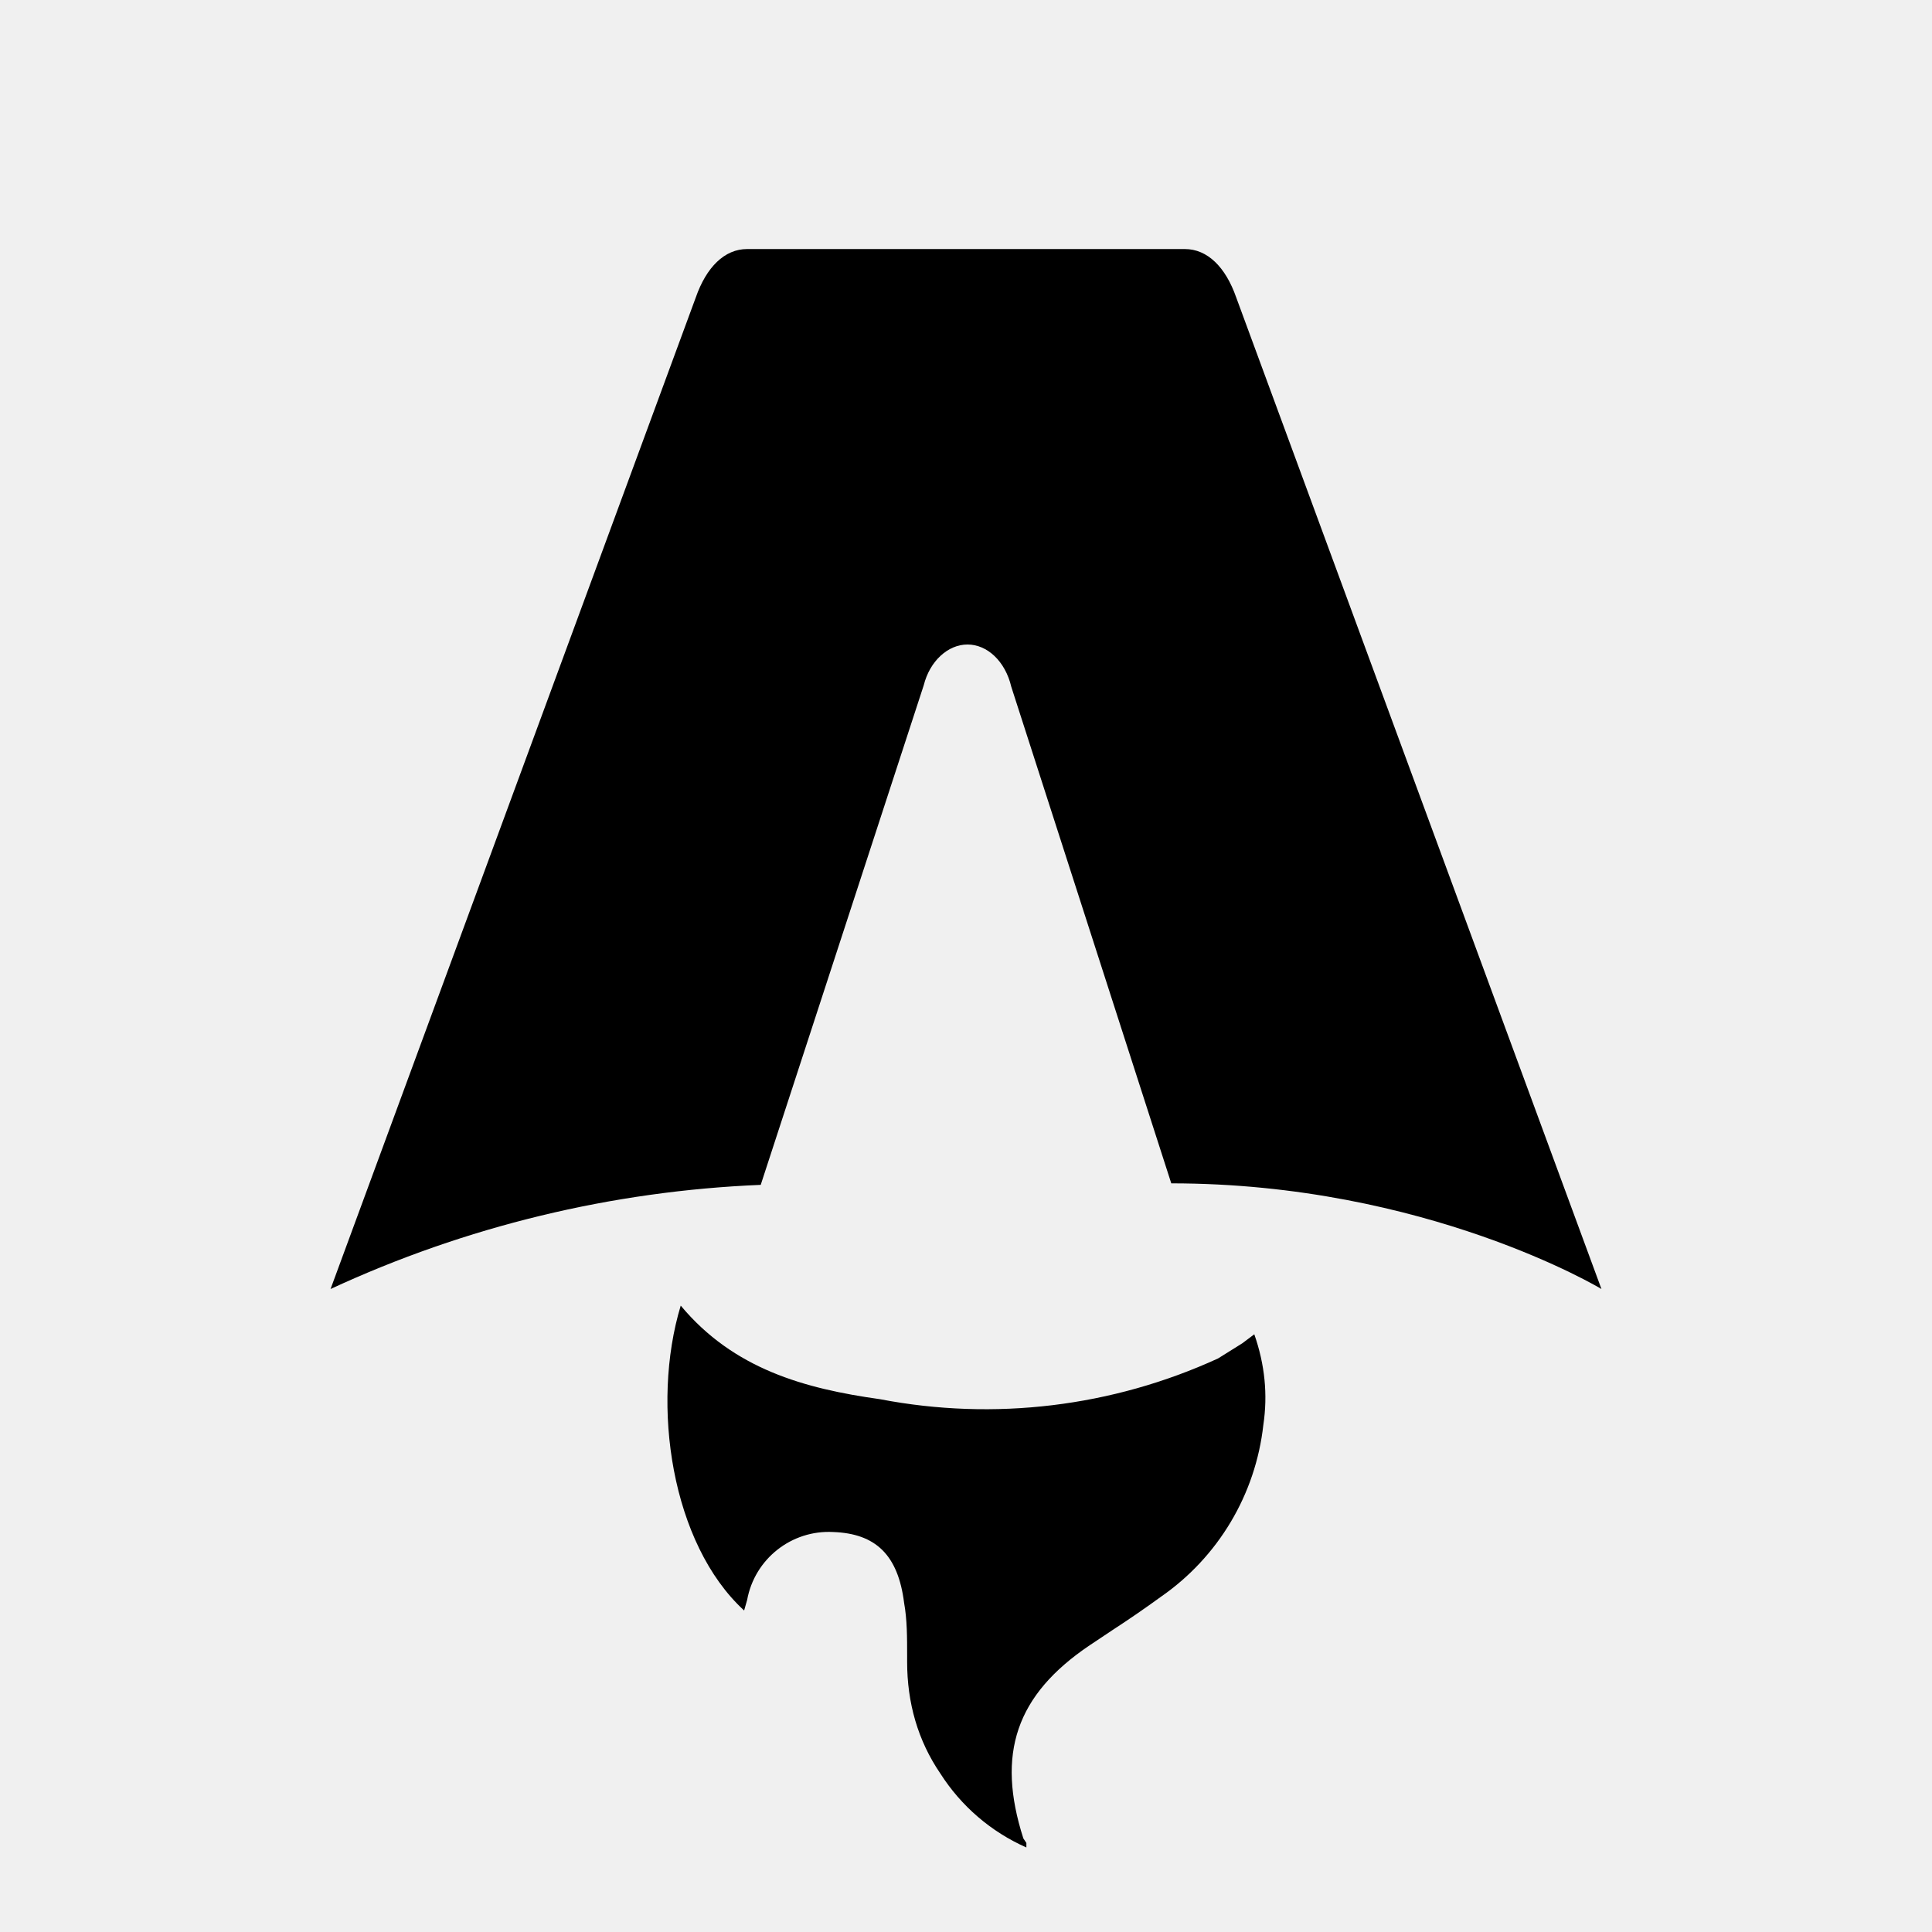
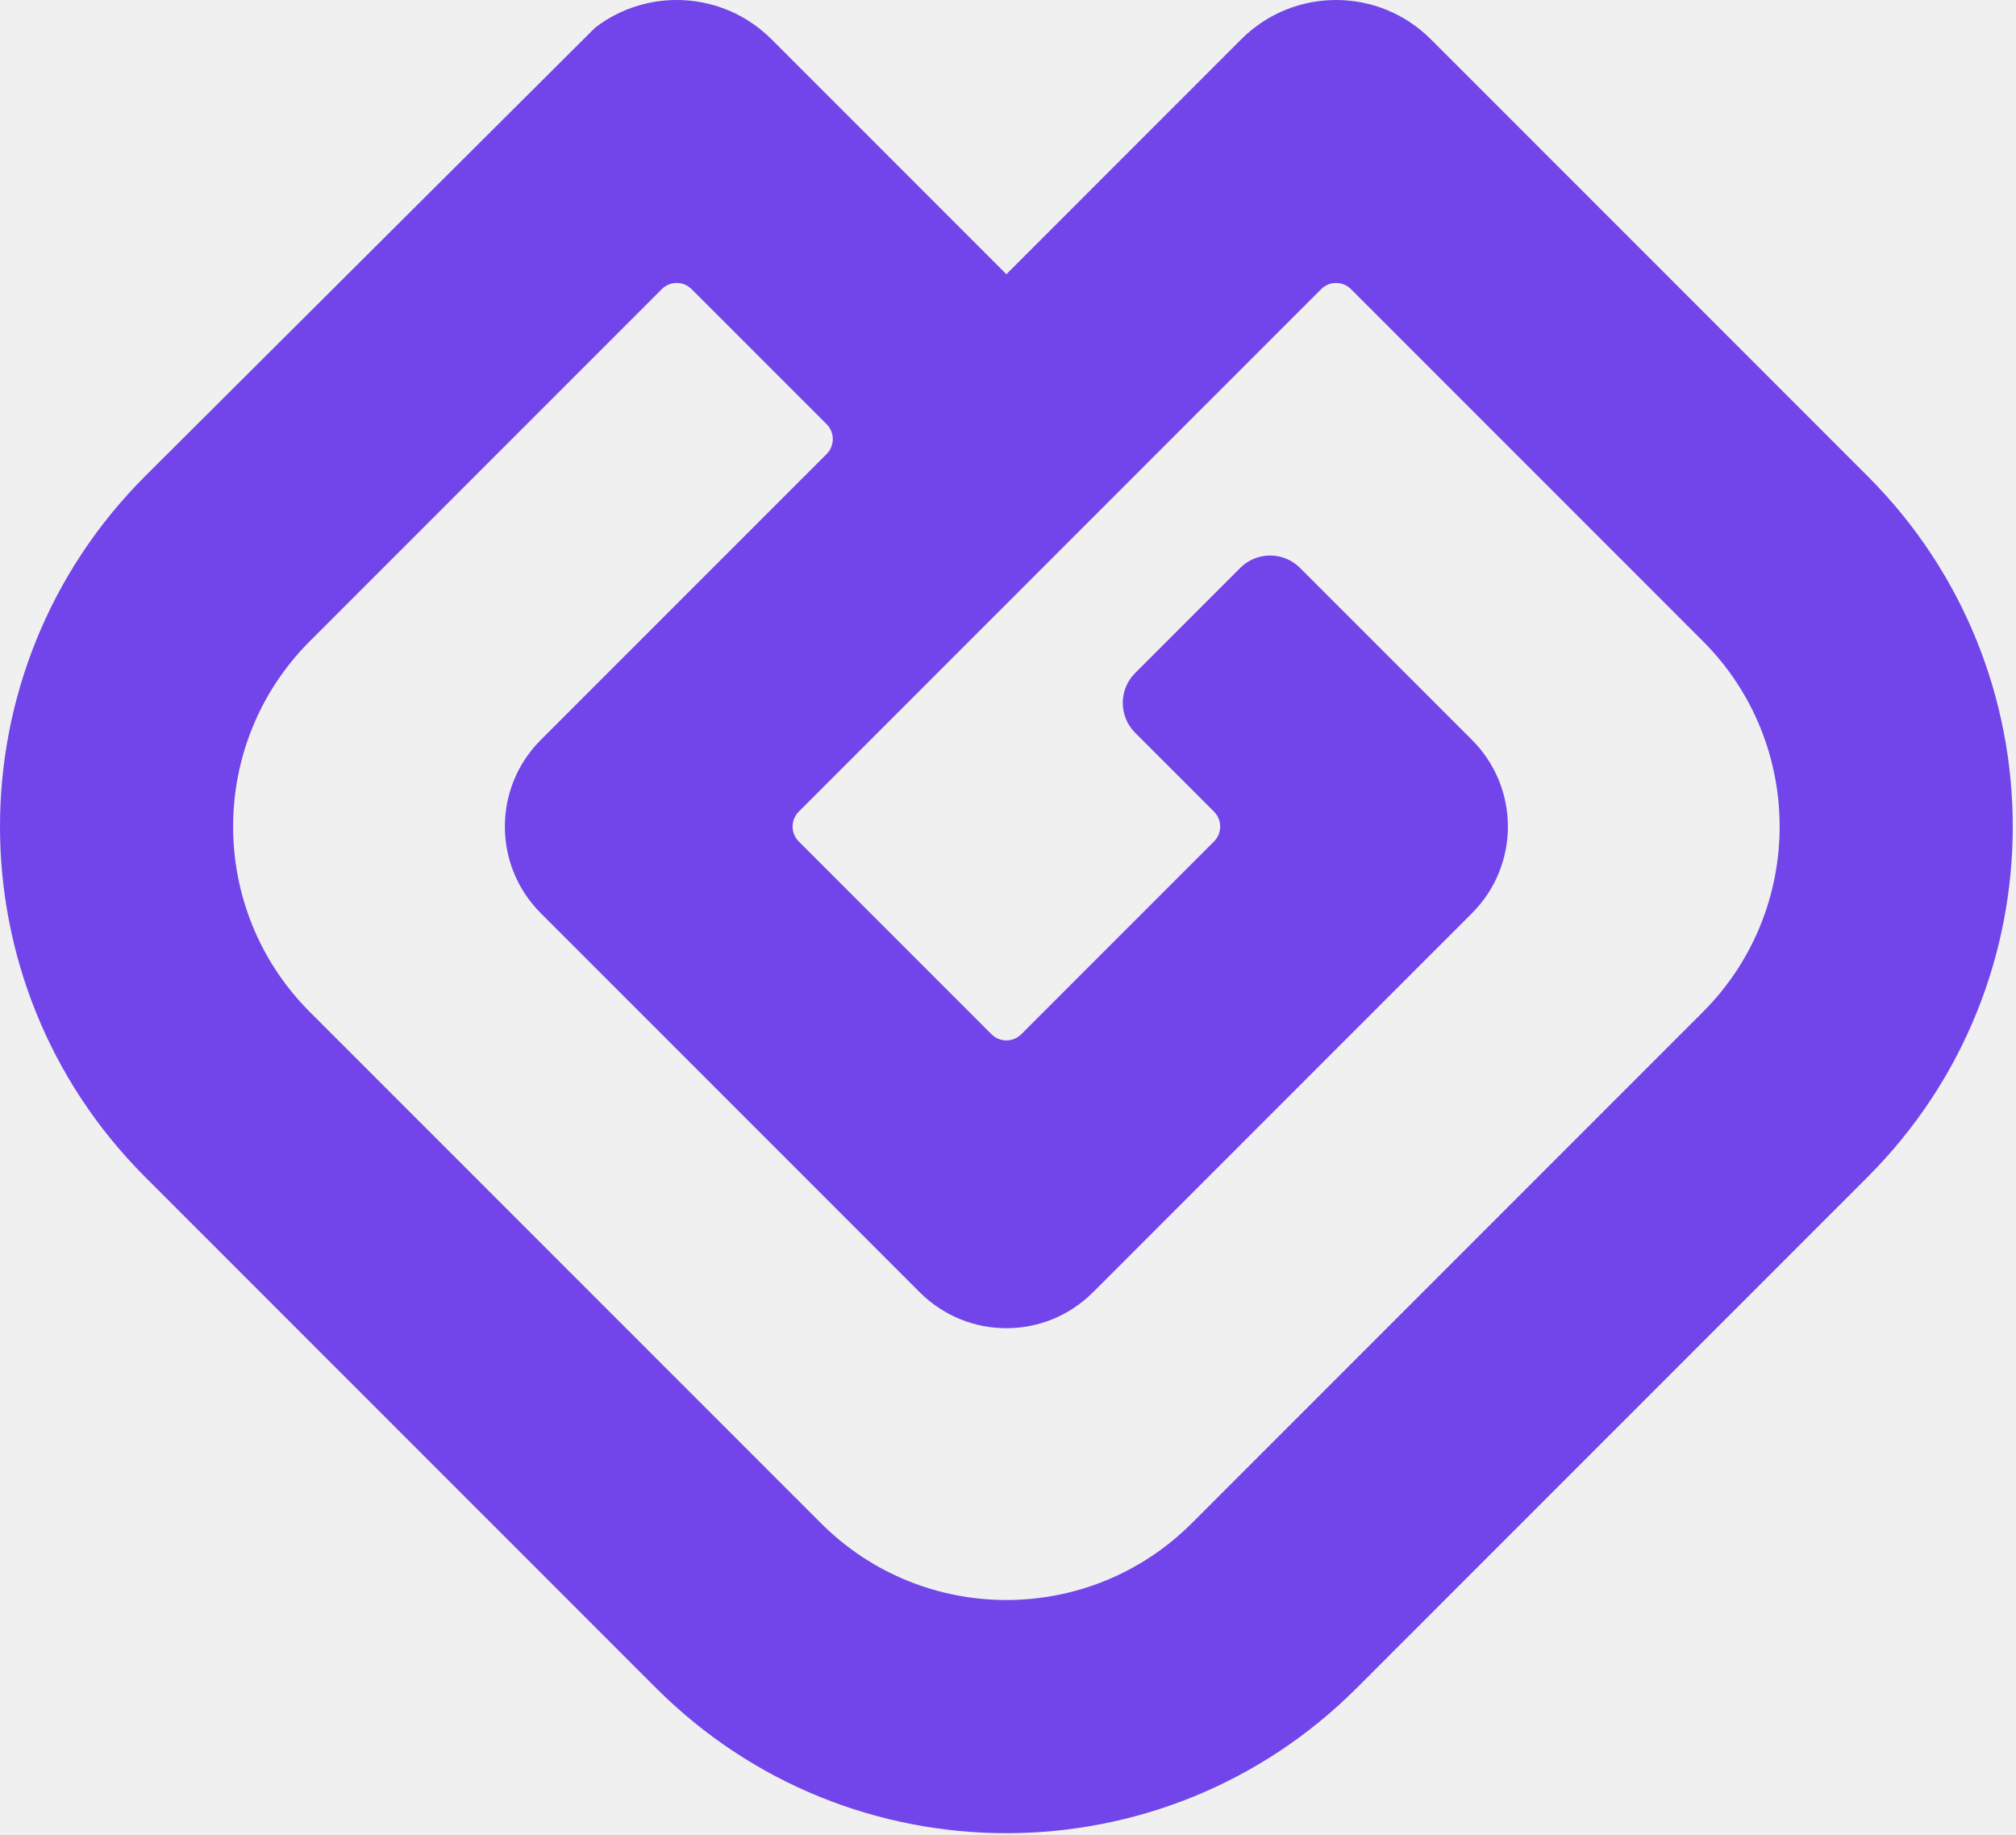
- <svg xmlns="http://www.w3.org/2000/svg" fill="none" viewBox="0 0 128 128">
-   <path d="M50.4 78.5a75.1 75.1 0 0 0-28.5 6.9l24.2-65.7c.7-2 1.9-3.2 3.4-3.2h29c1.5 0 2.7 1.2 3.4 3.2l24.2 65.7s-11.6-7-28.5-7L67 45.5c-.4-1.7-1.6-2.8-2.9-2.8-1.3 0-2.5 1.1-2.9 2.7L50.4 78.5Zm-1.1 28.2Zm-4.2-20.2c-2 6.6-.6 15.8 4.2 20.2a17.5 17.5 0 0 1 .2-.7 5.5 5.5 0 0 1 5.7-4.5c2.8.1 4.3 1.5 4.7 4.7.2 1.1.2 2.3.2 3.5v.4c0 2.7.7 5.2 2.2 7.4a13 13 0 0 0 5.7 4.9v-.3l-.2-.3c-1.8-5.6-.5-9.5 4.4-12.8l1.5-1a73 73 0 0 0 3.2-2.2 16 16 0 0 0 6.8-11.4c.3-2 .1-4-.6-6l-.8.6-1.6 1a37 37 0 0 1-22.4 2.7c-5-.7-9.7-2-13.2-6.2Z" />
-   <style>
-         path { fill: #000; }
-         @media (prefers-color-scheme: dark) {
-             path { fill: #FFF; }
-         }
-     </style>
+ <svg xmlns="http://www.w3.org/2000/svg" width="233" height="212" viewBox="0 0 233 212" fill="none">
+   <path fill-rule="evenodd" clip-rule="evenodd" d="M95.537 49.013C96.489 49.965 96.489 51.51 95.537 52.462L62.493 85.506C56.969 91.03 56.969 99.986 62.493 105.51L106.311 149.328C111.835 154.852 120.791 154.852 126.315 149.328L170.133 105.51C175.657 99.986 175.657 91.03 170.133 85.506L150.245 65.618C148.34 63.713 145.251 63.713 143.346 65.618L131.193 77.77C129.288 79.675 129.288 82.764 131.193 84.669L140.308 93.783C141.26 94.736 141.26 96.28 140.308 97.233L118.038 119.503C117.085 120.455 115.541 120.455 114.588 119.503L92.318 97.233C91.366 96.28 91.366 94.736 92.318 93.783L152.691 33.411C153.644 32.458 155.188 32.458 156.141 33.411L196.805 74.075C208.642 85.912 208.642 105.104 196.805 116.941L137.746 176C125.909 187.838 106.717 187.838 94.88 176L35.821 116.941C23.983 105.104 23.983 85.912 35.821 74.075L76.485 33.411C77.438 32.458 78.982 32.458 79.935 33.411L95.537 49.013ZM16.769 55.024L68.777 3.201C74.852 -1.474 83.599 -1.028 89.165 4.538L116.313 31.686L143.461 4.538C149.511 -1.513 159.32 -1.513 165.37 4.538L215.857 55.024C238.216 77.383 238.216 113.634 215.857 135.992L156.797 195.052C134.438 217.411 98.188 217.411 75.829 195.052L16.769 135.992C-5.59 113.634 -5.59 77.383 16.769 55.024Z" fill="#7145E9" />
</svg>
